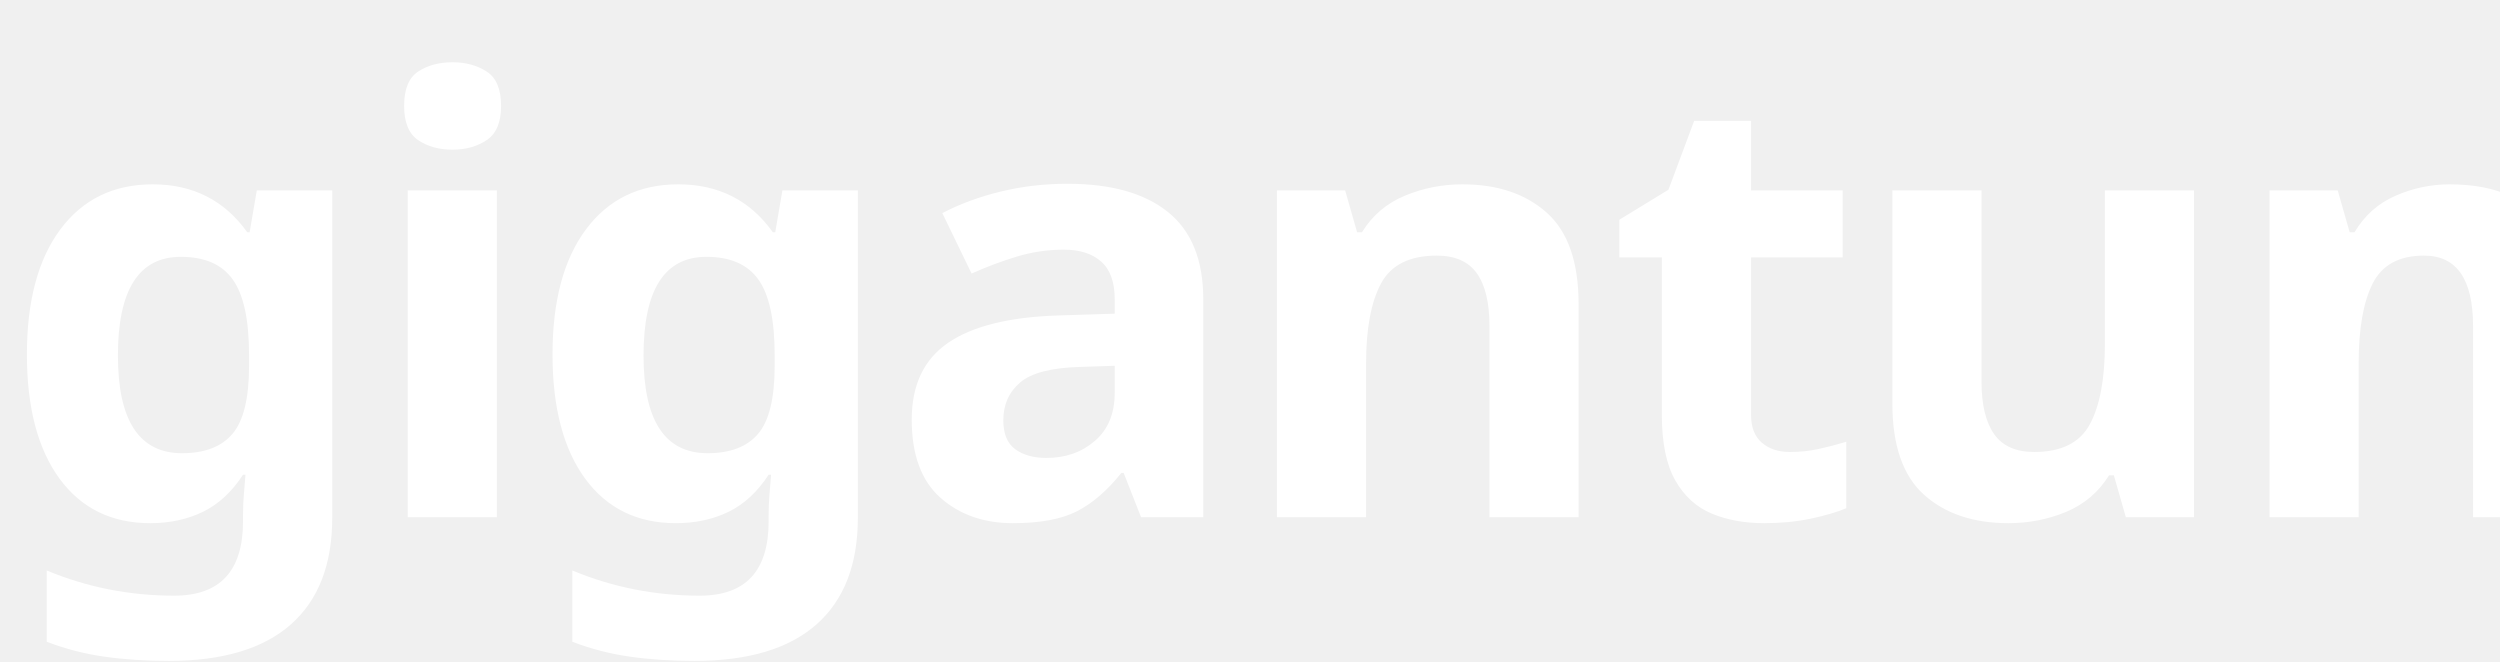
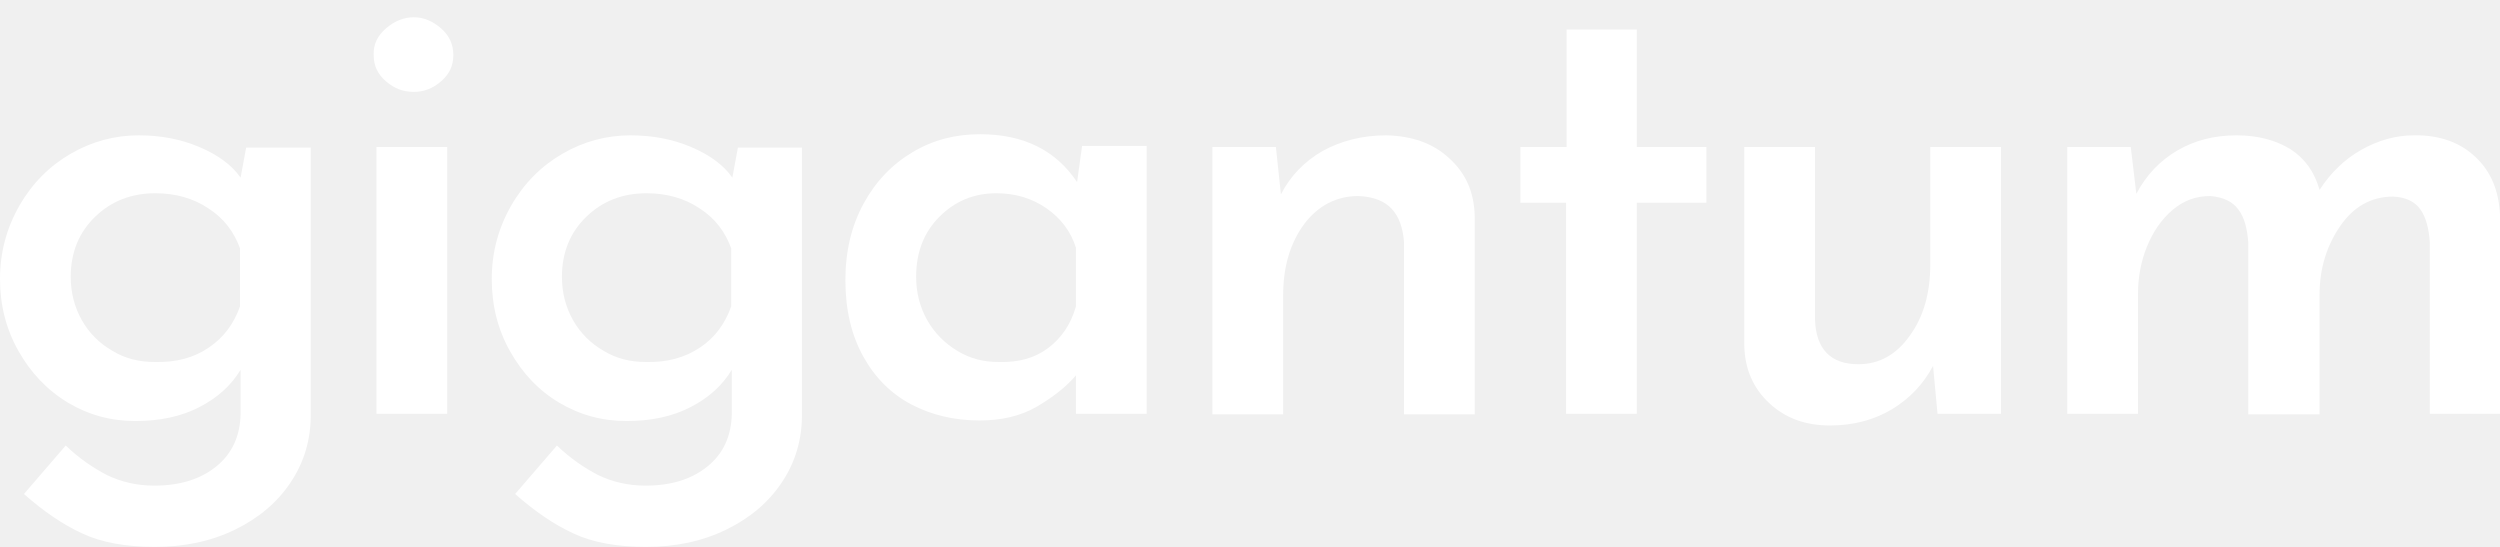
- <svg xmlns="http://www.w3.org/2000/svg" id="Layer_1" data-name="Layer 1" viewBox="0 0 479 126.75">
-   <defs>
-     <style>.cls-1{font-size:114.7px;fill:#fff;font-family:JosefinSans-SemiBold, Josefin Sans;font-weight:700;letter-spacing:-0.03em;}</style>
-   </defs>
-   <text class="cls-1" transform="translate(0 99.1)">gigantum</text>
+ <svg xmlns="http://www.w3.org/2000/svg" version="1.1" id="Layer_1" x="0px" y="0px" viewBox="0 0 448.9 98.2" style="enable-background:new 0 0 448.9 98.2;" xml:space="preserve">
+   <style type="text/css">
+ 	.st0{fill:#FFFFFF;}
+ </style>
+   <g>
+     <g>
+       <path class="st0" d="M55.8,26.4v48.1c0,4.5-1.2,8.5-3.6,12.1c-2.4,3.6-5.7,6.4-10,8.5c-4.3,2.1-9.1,3.1-14.4,3.1    c-5.2,0-9.6-0.8-13-2.4c-3.5-1.6-7-4-10.5-7.1l7.5-8.7c2.4,2.3,4.9,4,7.4,5.3c2.5,1.2,5.3,1.9,8.5,1.9c4.7,0,8.4-1.2,11.2-3.5    c2.8-2.3,4.2-5.4,4.3-9.3v-8c-1.7,2.8-4.1,5-7.4,6.7c-3.3,1.7-7.1,2.5-11.5,2.5s-8.4-1.1-12.1-3.3C8.4,70,5.5,66.9,3.3,63    S0,54.8,0,50.1c0-4.8,1.2-9.2,3.5-13.2c2.3-4,5.4-7.1,9.2-9.3c3.8-2.2,7.9-3.3,12.2-3.3c4,0,7.6,0.7,10.9,2.1    c3.3,1.4,5.8,3.2,7.4,5.5l1-5.4H55.8z M37.5,62.4c2.7-1.8,4.5-4.3,5.6-7.4V44.6c-1.1-3-2.9-5.4-5.7-7.2c-2.7-1.8-5.9-2.7-9.5-2.7    c-4.3,0-7.9,1.4-10.8,4.2c-2.9,2.8-4.4,6.4-4.4,10.8c0,2.9,0.7,5.5,2,7.8s3.2,4.2,5.5,5.5c2.3,1.4,4.8,2,7.6,2    C31.7,65.1,34.9,64.2,37.5,62.4z" />
+     </g>
+     <g>
+       <rect x="67.6" y="26.4" class="st0" width="12.7" height="47.9" />
+     </g>
+     <g>
+       <path class="st0" d="M69.3,5.1c1.5-1.3,3.2-2,5-2c1.8,0,3.4,0.7,4.9,2c1.5,1.3,2.2,2.9,2.2,4.8c0,1.9-0.7,3.4-2.2,4.7    c-1.5,1.3-3.1,1.9-4.9,1.9c-1.9,0-3.5-0.6-5-1.9c-1.5-1.3-2.2-2.8-2.2-4.7C67,8,67.8,6.4,69.3,5.1z" />
+     </g>
+     <g>
+       <path class="st0" d="M144,26.4v48.1c0,4.5-1.2,8.5-3.6,12.1c-2.4,3.6-5.7,6.4-10,8.5c-4.3,2.1-9.1,3.1-14.4,3.1    c-5.2,0-9.6-0.8-13-2.4c-3.5-1.6-7-4-10.5-7.1l7.5-8.7c2.4,2.3,4.9,4,7.4,5.3c2.5,1.2,5.3,1.9,8.5,1.9c4.7,0,8.4-1.2,11.2-3.5    c2.8-2.3,4.2-5.4,4.3-9.3v-8c-1.7,2.8-4.1,5-7.4,6.7c-3.3,1.7-7.1,2.5-11.5,2.5s-8.4-1.1-12.1-3.3c-3.7-2.2-6.6-5.3-8.8-9.2    c-2.2-3.9-3.3-8.2-3.3-13c0-4.8,1.2-9.2,3.5-13.2c2.3-4,5.4-7.1,9.2-9.3c3.8-2.2,7.9-3.3,12.2-3.3c4,0,7.6,0.7,10.9,2.1    c3.3,1.4,5.8,3.2,7.4,5.5l1-5.4H144z M125.7,62.4c2.7-1.8,4.5-4.3,5.6-7.4V44.6c-1.1-3-2.9-5.4-5.7-7.2c-2.7-1.8-5.9-2.7-9.5-2.7    c-4.3,0-7.9,1.4-10.8,4.2c-2.9,2.8-4.4,6.4-4.4,10.8c0,2.9,0.7,5.5,2,7.8s3.2,4.2,5.5,5.5c2.3,1.4,4.8,2,7.6,2    C119.8,65.1,123,64.2,125.7,62.4z" />
+     </g>
+     <g>
+       <path class="st0" d="M205.9,26.4v47.9h-12.7v-6.9c-1.7,2-4.1,3.9-7,5.6c-2.9,1.7-6.4,2.5-10.3,2.5c-4.6,0-8.7-1-12.3-2.9    c-3.6-1.9-6.5-4.8-8.6-8.6c-2.1-3.8-3.2-8.3-3.2-13.7c0-5.2,1.1-9.8,3.3-13.8c2.2-4,5.1-7,8.8-9.2c3.7-2.2,7.7-3.2,12.1-3.2    c7.8,0,13.6,2.9,17.4,8.6l0.9-6.5H205.9z M188.2,62.5c2.4-1.8,4.1-4.3,5-7.5V44.5c-0.9-2.9-2.7-5.3-5.3-7.1    c-2.6-1.8-5.6-2.7-9-2.7c-4,0-7.4,1.4-10.2,4.2c-2.8,2.8-4.2,6.4-4.2,10.8c0,2.9,0.7,5.5,2,7.8s3.2,4.2,5.4,5.5    c2.3,1.4,4.7,2,7.4,2C182.9,65.1,185.8,64.3,188.2,62.5z" />
+     </g>
+     <g>
+       <path class="st0" d="M260.2,28.4c3,2.7,4.5,6.1,4.6,10.4v35.6h-12.7v-31c-0.2-2.5-0.9-4.5-2.2-5.9c-1.3-1.4-3.3-2.2-6-2.3    c-3.9,0-7.2,1.7-9.7,5c-2.5,3.4-3.8,7.6-3.8,12.9v21.3h-12.7V26.4h11.4l0.9,8.5c1.7-3.3,4.2-5.9,7.5-7.8c3.3-1.8,7.1-2.8,11.4-2.8    C253.5,24.4,257.3,25.7,260.2,28.4z" />
+     </g>
+     <g>
+       <path class="st0" d="M293.9,5.3v21.1h12.5v10h-12.5v37.9h-12.7V36.4H273v-10h8.3V5.3H293.9z" />
+     </g>
+     <g>
+       <path class="st0" d="M359.3,26.4v47.9h-11.4l-0.8-8.6c-1.7,3.2-4.1,5.8-7.4,7.8c-3.2,1.9-6.9,2.9-11.1,2.9c-4.4,0-8-1.3-10.9-4    c-2.9-2.7-4.4-6.1-4.5-10.4V26.4h12.7v31c0.2,5.3,2.8,8,7.8,8c3.7,0,6.8-1.7,9.2-5.1c2.5-3.4,3.7-7.7,3.7-12.8V26.4H359.3z" />
+     </g>
+     <g>
+       <path class="st0" d="M444.5,28.2c2.8,2.6,4.2,6.1,4.4,10.4v35.7h-12.6V43.5c-0.2-2.6-0.7-4.5-1.7-5.9c-1-1.4-2.6-2.2-4.9-2.3    c-3.9,0-7.1,1.8-9.5,5.3c-2.4,3.5-3.7,7.6-3.7,12.3v21.5h-12.8V43.5c-0.2-2.5-0.7-4.5-1.8-5.9c-1-1.4-2.7-2.2-5-2.4    c-2.6,0-4.8,0.8-6.8,2.5c-2,1.7-3.5,3.9-4.6,6.6c-1.1,2.7-1.6,5.6-1.6,8.5v21.5h-12.7V26.4h11.4l1,8.4c1.8-3.4,4.3-6,7.4-7.8    c3.1-1.8,6.6-2.7,10.6-2.7c3.9,0,7.1,0.9,9.7,2.5c2.6,1.7,4.3,4.1,5.2,7.3c2-3.1,4.5-5.5,7.5-7.2c3-1.7,6.2-2.6,9.4-2.6    C438,24.2,441.8,25.6,444.5,28.2z" />
+     </g>
+   </g>
</svg>
